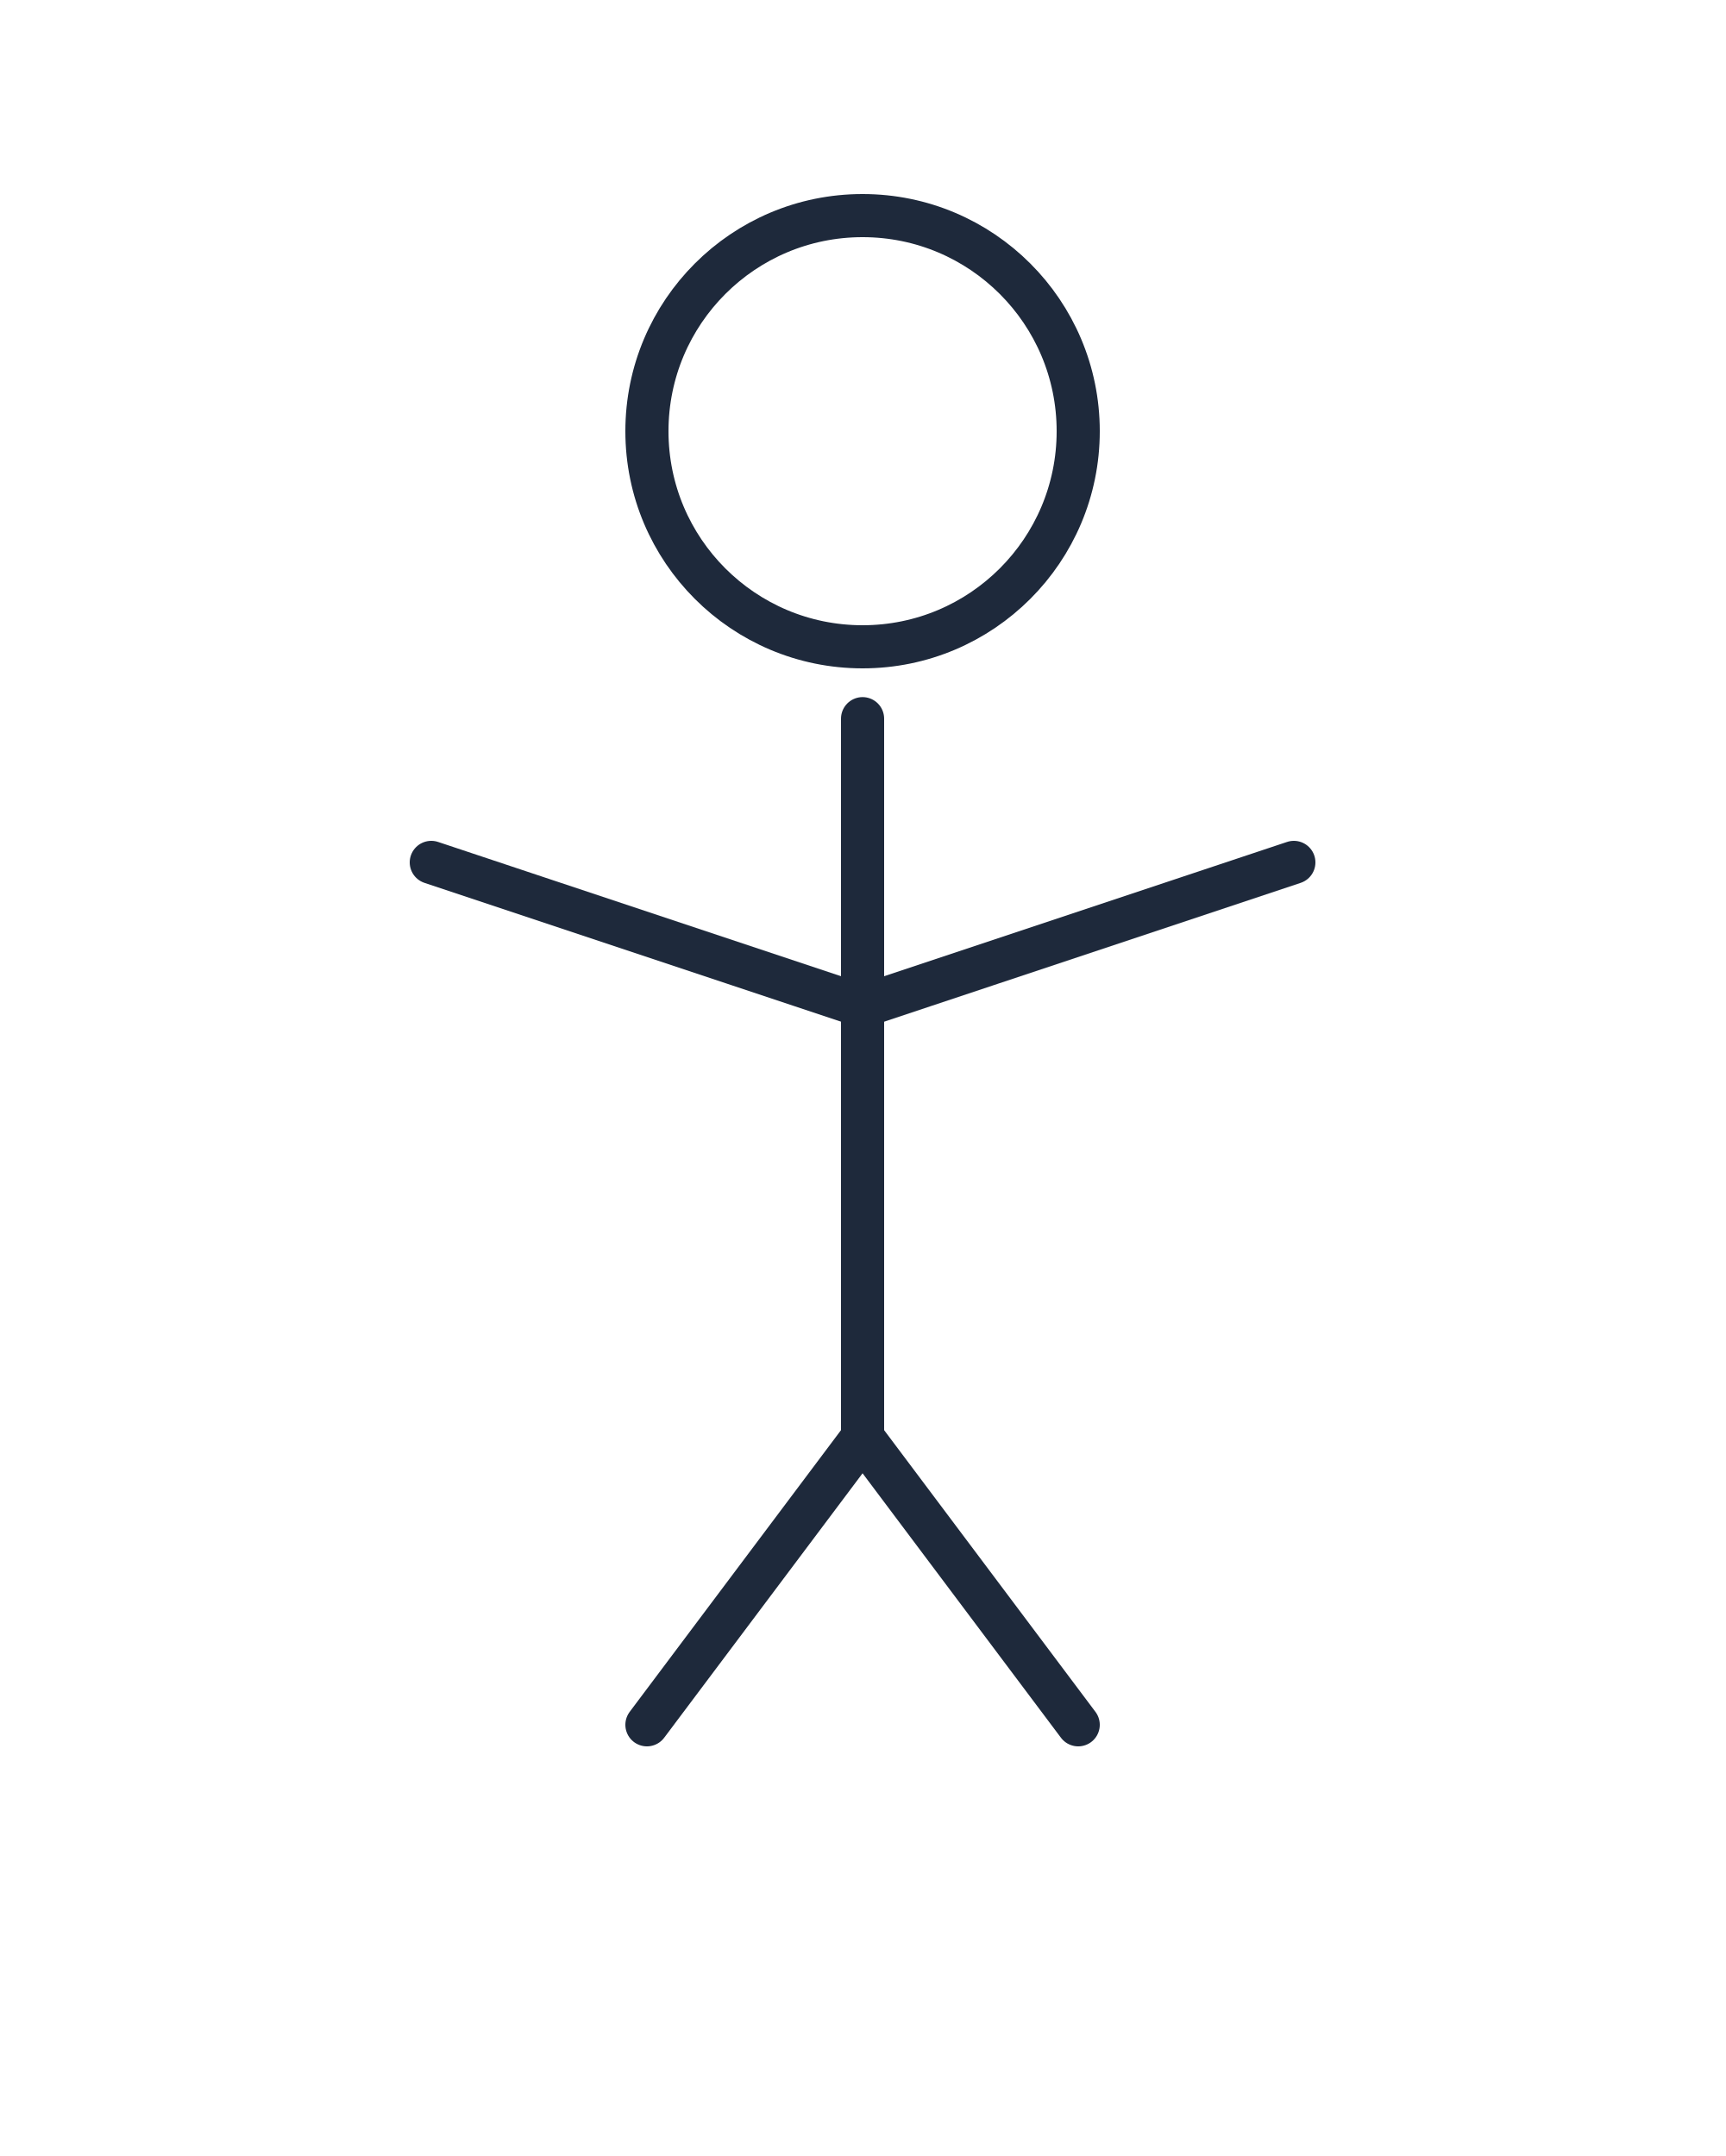
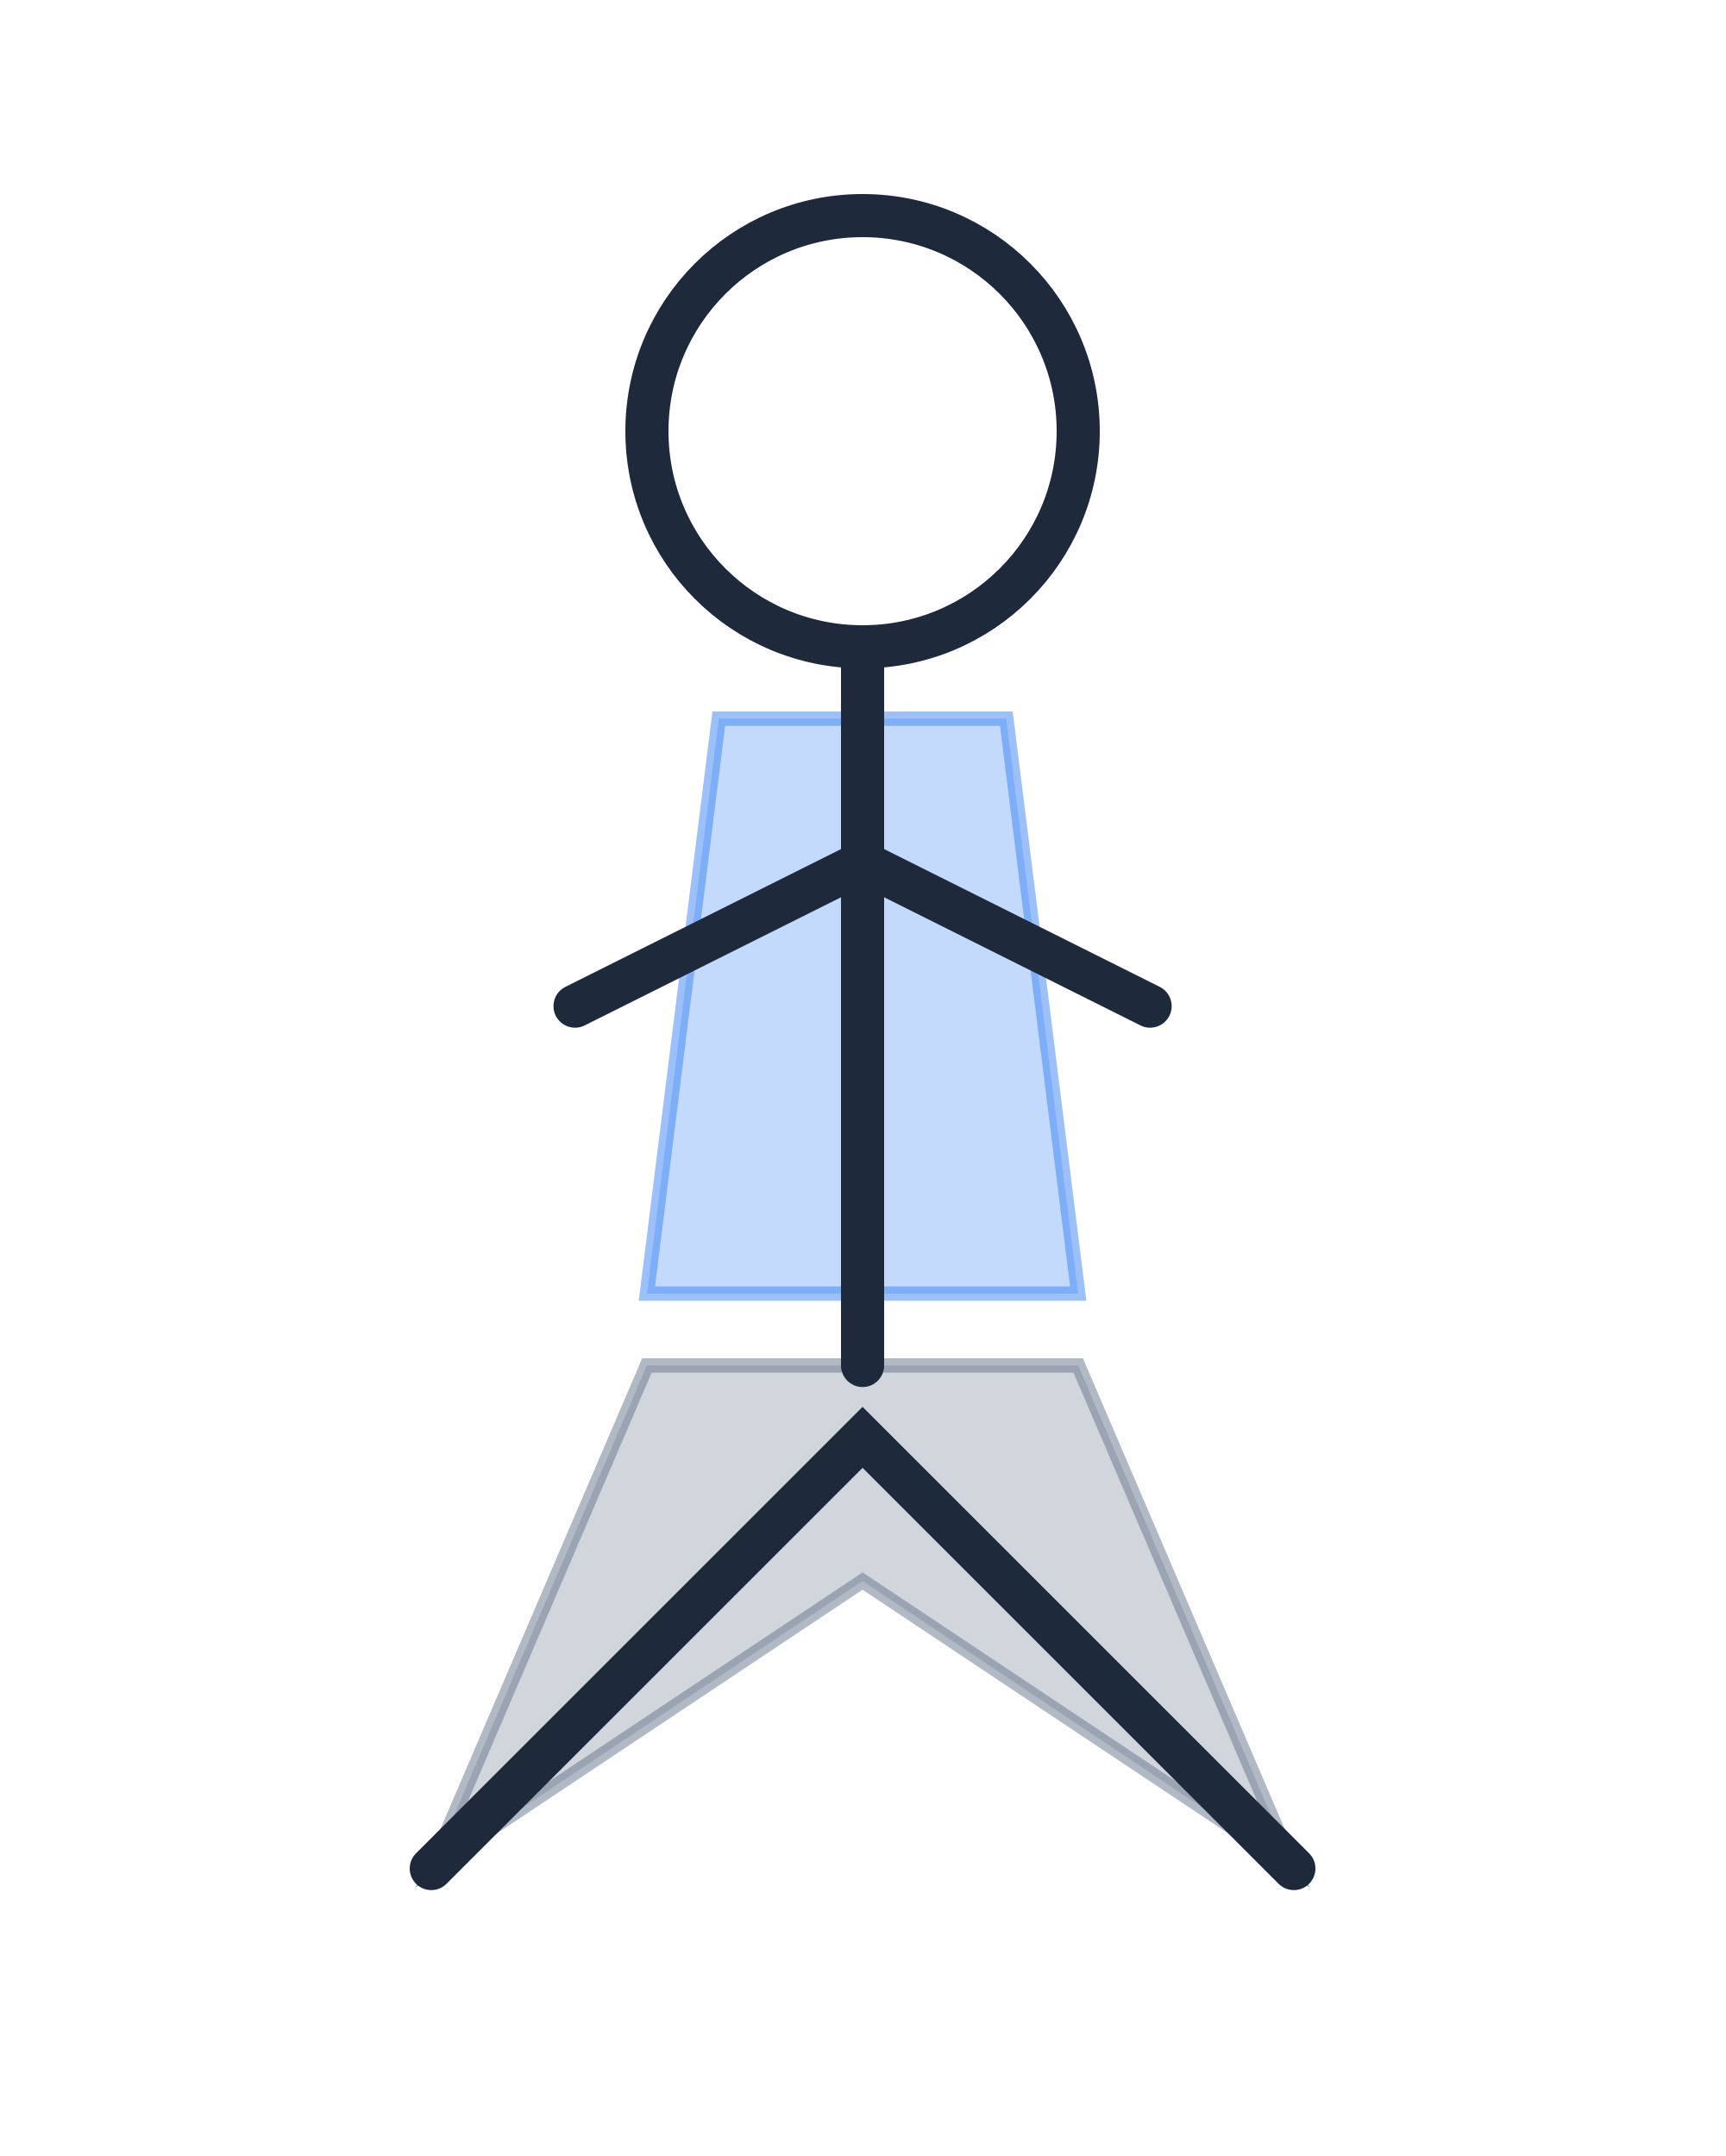
<svg xmlns="http://www.w3.org/2000/svg" width="120" height="150" viewBox="0 0 100 150" fill="none">
+   <path d="M40,50 L60,50 L65,90 L35,90 Z" fill="#3b82f6" fill-opacity="0.3" stroke="#3b82f6" stroke-width="1" stroke-opacity="0.5" />
+   <path d="M35,95 L65,95 L80,130 L50,110 L20,130 Z" fill="#64748b" fill-opacity="0.3" stroke="#64748b" stroke-width="1" stroke-opacity="0.5" />
  <circle cx="50" cy="30" r="15" stroke="#1e293b" stroke-width="3" />
-   <path d="M50,50 L50,100" stroke="#1e293b" stroke-width="3" stroke-linecap="round" />
-   <path d="M20,60 L50,70 L80,60" stroke="#1e293b" stroke-width="3" stroke-linecap="round" />
-   <path d="M35,120 L50,100 L65,120" stroke="#1e293b" stroke-width="3" stroke-linecap="round" />
+   <path d="M50,45 L50,95" stroke="#1e293b" stroke-width="3" stroke-linecap="round" />
+   <path d="M30,70 L50,60 L70,70" stroke="#1e293b" stroke-width="3" stroke-linecap="round" />
+   <path d="M20,130 L50,100 L80,130" stroke="#1e293b" stroke-width="3" stroke-linecap="round" />
</svg>
